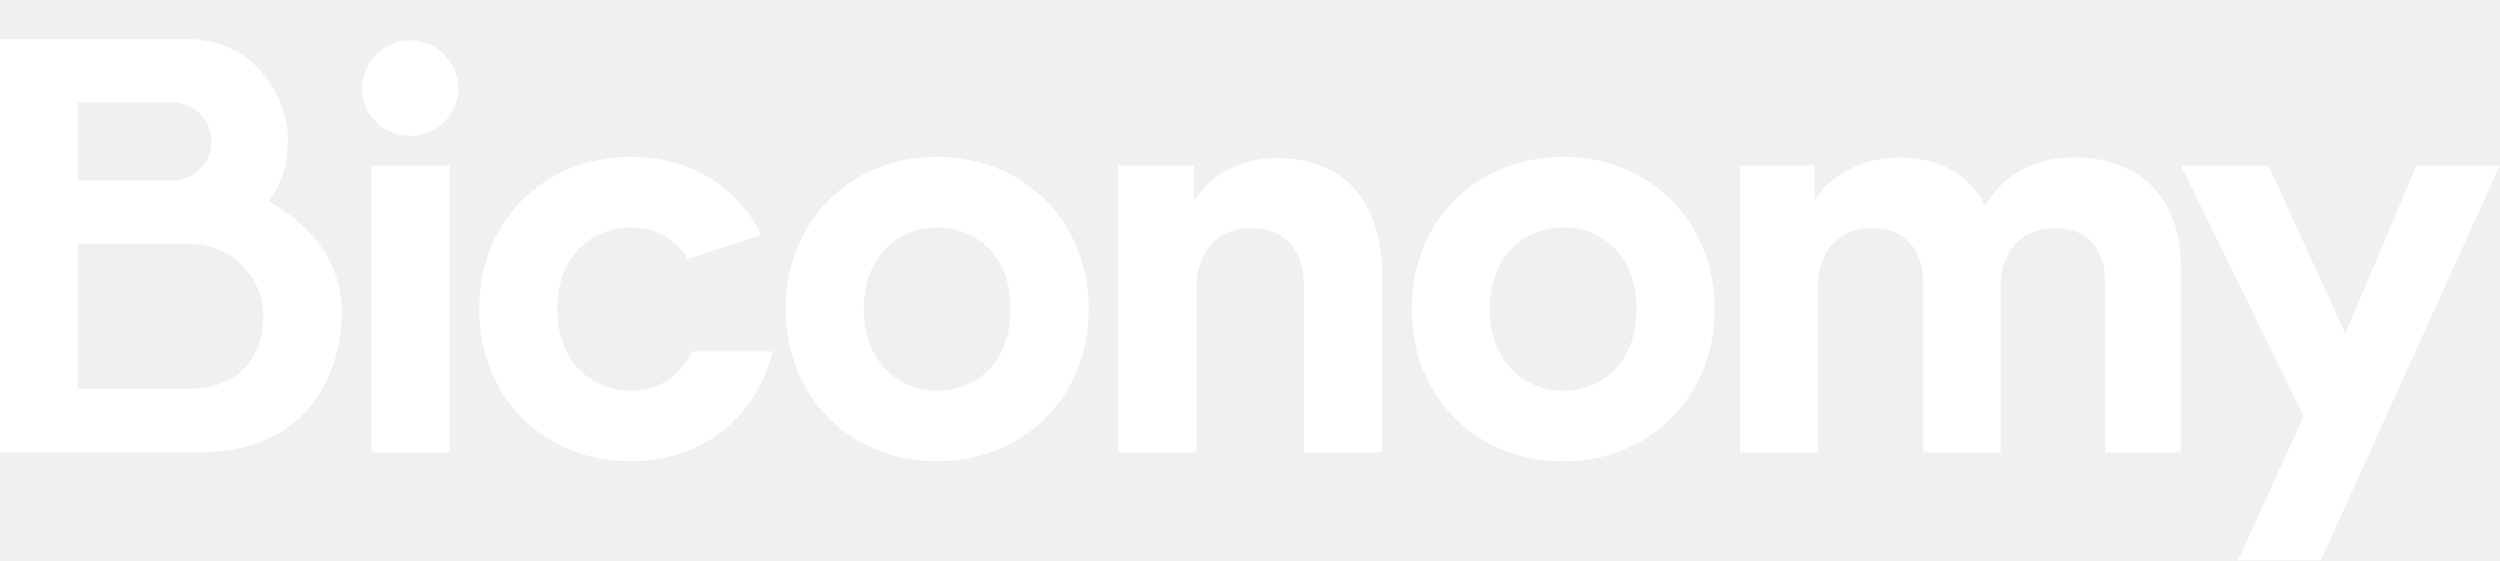
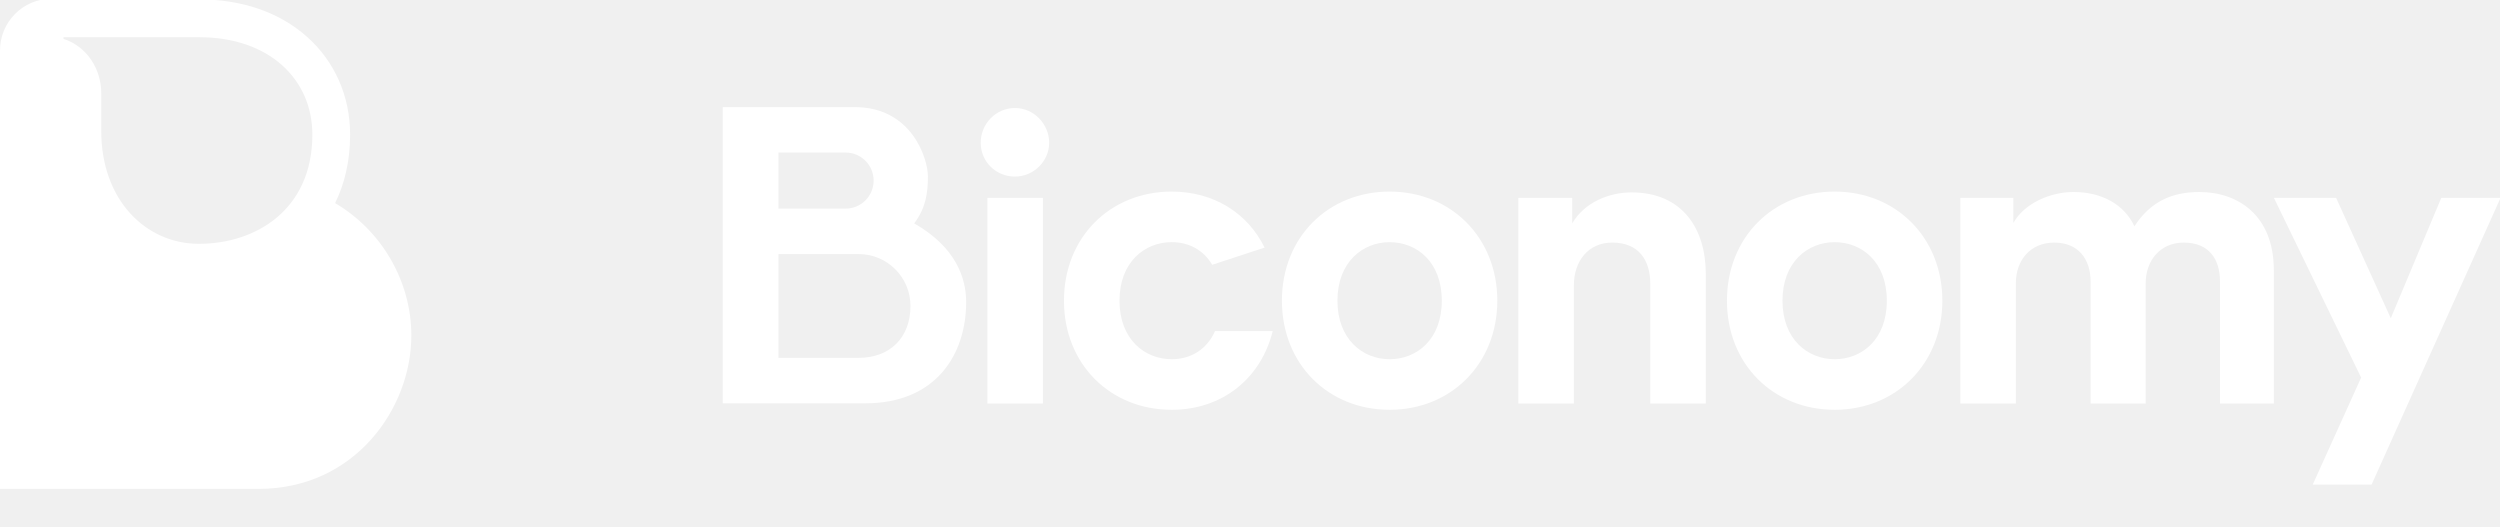
- <svg xmlns="http://www.w3.org/2000/svg" width="116" height="26" viewBox="0 0 116 26" fill="none">
-   <g clip-path="url(#clip0_138_12012)">
-     <path d="M19.036 1.87C17.81 1.87 16.803 2.871 16.803 4.116C16.803 5.361 17.811 6.308 19.036 6.308C20.262 6.308 21.27 5.307 21.27 4.116C21.27 2.926 20.289 1.87 19.036 1.87V1.87Z" fill="white" />
-     <path d="M20.862 7.684H17.238V20.998H20.862V7.684Z" fill="white" />
-     <path d="M59.272 7.332C57.828 7.332 56.221 7.955 55.403 9.335V7.684H51.889V20.998H55.513V13.34C55.513 11.798 56.439 10.58 58.019 10.58C59.762 10.58 60.498 11.744 60.498 13.232V20.998H64.121V12.609C64.121 9.687 62.595 7.332 59.272 7.332V7.332Z" fill="white" />
-     <path d="M72.531 7.278C68.526 7.278 65.502 10.228 65.502 14.341C65.502 18.454 68.526 21.404 72.531 21.404C76.536 21.404 79.559 18.427 79.559 14.341C79.559 10.254 76.536 7.278 72.531 7.278ZM72.531 18.13C70.76 18.13 69.126 16.831 69.126 14.342C69.126 11.852 70.76 10.553 72.531 10.553C74.302 10.553 75.936 11.825 75.936 14.342C75.936 16.858 74.302 18.13 72.531 18.13Z" fill="white" />
-     <path d="M96.343 7.305C94.572 7.305 93.156 7.901 92.093 9.524C91.412 8.09 89.941 7.305 88.116 7.305C86.645 7.305 84.929 8.009 84.194 9.308V7.684H80.734V20.998H84.357V13.205C84.357 11.744 85.283 10.58 86.863 10.58C88.443 10.58 89.233 11.662 89.233 13.097V20.999H92.829V13.206C92.829 11.771 93.755 10.581 95.308 10.581C96.97 10.581 97.678 11.663 97.678 13.098V21H101.192V12.368C101.192 8.795 98.822 7.307 96.343 7.307V7.305Z" fill="white" />
-     <path d="M112.12 7.684L108.824 15.478L105.256 7.684H101.197L106.89 19.32L103.73 26.248H107.571L115.989 7.684H112.12Z" fill="white" />
-     <path d="M29.264 18.129C27.493 18.129 25.859 16.83 25.859 14.341C25.859 11.851 27.494 10.553 29.264 10.553C30.363 10.553 31.332 11.043 31.91 12.017L35.328 10.904C34.228 8.683 32.027 7.278 29.264 7.278C25.259 7.278 22.235 10.228 22.235 14.341C22.235 18.454 25.259 21.404 29.264 21.404C32.592 21.404 35.105 19.347 35.858 16.306H32.095C31.556 17.518 30.491 18.13 29.264 18.13V18.129Z" fill="white" />
-     <path d="M43.488 7.278C39.483 7.278 36.459 10.228 36.459 14.341C36.459 18.454 39.483 21.404 43.488 21.404C47.492 21.404 50.516 18.427 50.516 14.341C50.516 10.254 47.492 7.278 43.488 7.278ZM43.488 18.13C41.717 18.13 40.082 16.831 40.082 14.342C40.082 11.852 41.717 10.553 43.488 10.553C45.258 10.553 46.893 11.825 46.893 14.342C46.893 16.858 45.258 18.13 43.488 18.13Z" fill="white" />
-     <path d="M12.459 9.338C13.202 8.36 13.357 7.421 13.357 6.298C13.357 5.174 12.327 1.81 8.575 1.81H-0.032V20.986H9.266C13.897 20.986 15.852 17.799 15.852 14.437C15.852 12.895 15.205 10.893 12.458 9.337L12.459 9.338ZM3.603 4.753H7.987C8.996 4.753 9.813 5.565 9.813 6.567C9.813 7.569 8.995 8.38 7.987 8.38H3.603V4.752V4.753ZM8.836 18.043H3.603V11.324H8.836C10.704 11.324 12.218 12.828 12.218 14.683C12.218 16.74 10.872 18.042 8.836 18.042V18.043Z" fill="white" />
+ <svg xmlns="http://www.w3.org/2000/svg" width="266" height="56" viewBox="0 0 266 56" fill="none">
+   <g clip-path="url(#clip0_138_12070)">
+     <path d="M107.99 11.493C105.991 11.493 104.349 13.139 104.349 15.186C104.349 17.232 105.992 18.788 107.99 18.788C109.989 18.788 111.632 17.142 111.632 15.186C111.632 13.229 110.033 11.493 107.99 11.493V11.493Z" fill="white" />
+     <path d="M110.966 21.051H105.059V42.934H110.966V21.051Z" fill="white" />
+     <path d="M173.59 20.472C171.236 20.472 168.616 21.495 167.283 23.764V21.05H161.553V42.934H167.461V30.347C167.461 27.811 168.971 25.81 171.546 25.81C174.389 25.81 175.588 27.723 175.588 30.169V42.934H181.496V29.145C181.496 24.342 179.008 20.472 173.59 20.472V20.472Z" fill="white" />
+     <path d="M195.207 20.384C188.678 20.384 183.748 25.232 183.748 31.992C183.748 38.752 188.678 43.602 195.207 43.602C201.737 43.602 206.666 38.709 206.666 31.992C206.666 25.275 201.737 20.384 195.207 20.384ZM195.207 38.22C192.32 38.22 189.656 36.085 189.656 31.993C189.656 27.901 192.32 25.767 195.207 25.767C198.095 25.767 200.759 27.857 200.759 31.993C200.759 36.129 198.095 38.22 195.207 38.22Z" fill="white" />
+     <path d="M234.031 20.428C231.143 20.428 228.835 21.407 227.102 24.075C225.992 21.718 223.592 20.428 220.618 20.428C218.22 20.428 215.422 21.584 214.222 23.719V21.05H208.581V42.934H214.488V30.125C214.488 27.723 215.998 25.811 218.574 25.811C221.15 25.811 222.438 27.589 222.438 29.948V42.935H228.301V30.126C228.301 27.768 229.811 25.812 232.343 25.812C235.053 25.812 236.207 27.59 236.207 29.949V42.937H241.936V28.749C241.936 22.877 238.072 20.431 234.031 20.431V20.428Z" fill="white" />
+     <path d="M259.753 21.051L254.379 33.86L248.561 21.051H241.943L251.225 40.176L246.073 51.563H252.336L266.06 21.051H259.753Z" fill="white" />
+     <path d="M124.665 38.219C121.778 38.219 119.114 36.084 119.114 31.992C119.114 27.9 121.779 25.765 124.665 25.765C126.457 25.765 128.037 26.572 128.98 28.173L134.552 26.343C132.759 22.692 129.17 20.384 124.665 20.384C118.136 20.384 113.206 25.232 113.206 31.992C113.206 38.752 118.136 43.602 124.665 43.602C130.091 43.602 134.188 40.22 135.416 35.222H129.281C128.402 37.214 126.666 38.22 124.665 38.22V38.219Z" fill="white" />
+     <path d="M147.855 20.384C141.326 20.384 136.396 25.232 136.396 31.992C136.396 38.752 141.326 43.602 147.855 43.602C154.385 43.602 159.314 38.709 159.314 31.992C159.314 25.275 154.385 20.384 147.855 20.384ZM147.855 38.22C144.968 38.22 142.304 36.085 142.304 31.993C142.304 27.901 144.969 25.767 147.855 25.767C150.742 25.767 153.407 27.857 153.407 31.993C153.407 36.129 150.742 38.22 147.855 38.22Z" fill="white" />
+     <path d="M97.267 23.769C98.478 22.161 98.731 20.617 98.731 18.771C98.731 16.925 97.052 11.396 90.936 11.396H76.902V42.913H92.061C99.612 42.913 102.799 37.676 102.799 32.149C102.799 29.615 101.745 26.325 97.266 23.767L97.267 23.769ZM82.829 16.232H89.977C91.621 16.232 92.954 17.567 92.954 19.213C92.954 20.861 91.62 22.195 89.977 22.195H82.829V16.231V16.232ZM91.361 38.076H82.829V27.033H91.361C94.406 27.033 96.874 29.505 96.874 32.554C96.874 35.934 94.68 38.075 91.361 38.075V38.076Z" fill="white" />
+     <path d="M35.654 21.612C36.595 19.703 37.252 17.308 37.252 14.328C37.252 10.24 35.62 6.539 32.656 3.907C29.731 1.31 25.774 -0.062 21.213 -0.062L5.495 -0.136C2.461 -0.136 0.001 2.327 0.001 5.366V52.019H27.498C37.766 52.019 43.767 43.442 43.767 35.705C43.767 29.828 40.509 24.45 35.655 21.612H35.654ZM21.212 3.961C28.591 3.961 33.235 8.39 33.235 14.328C33.235 22.297 27.238 25.942 21.17 25.942C15.469 25.942 10.774 21.24 10.774 13.953V9.93C10.774 7.289 9.197 4.918 6.756 4.136V3.961H21.211H21.212Z" fill="white" />
  </g>
  <defs>
-     <clipPath id="clip0_138_12012">
-       <rect width="116" height="26" fill="white" />
+     <clipPath id="clip0_138_12070">
+       <rect width="266" height="56" fill="white" />
    </clipPath>
  </defs>
</svg>
